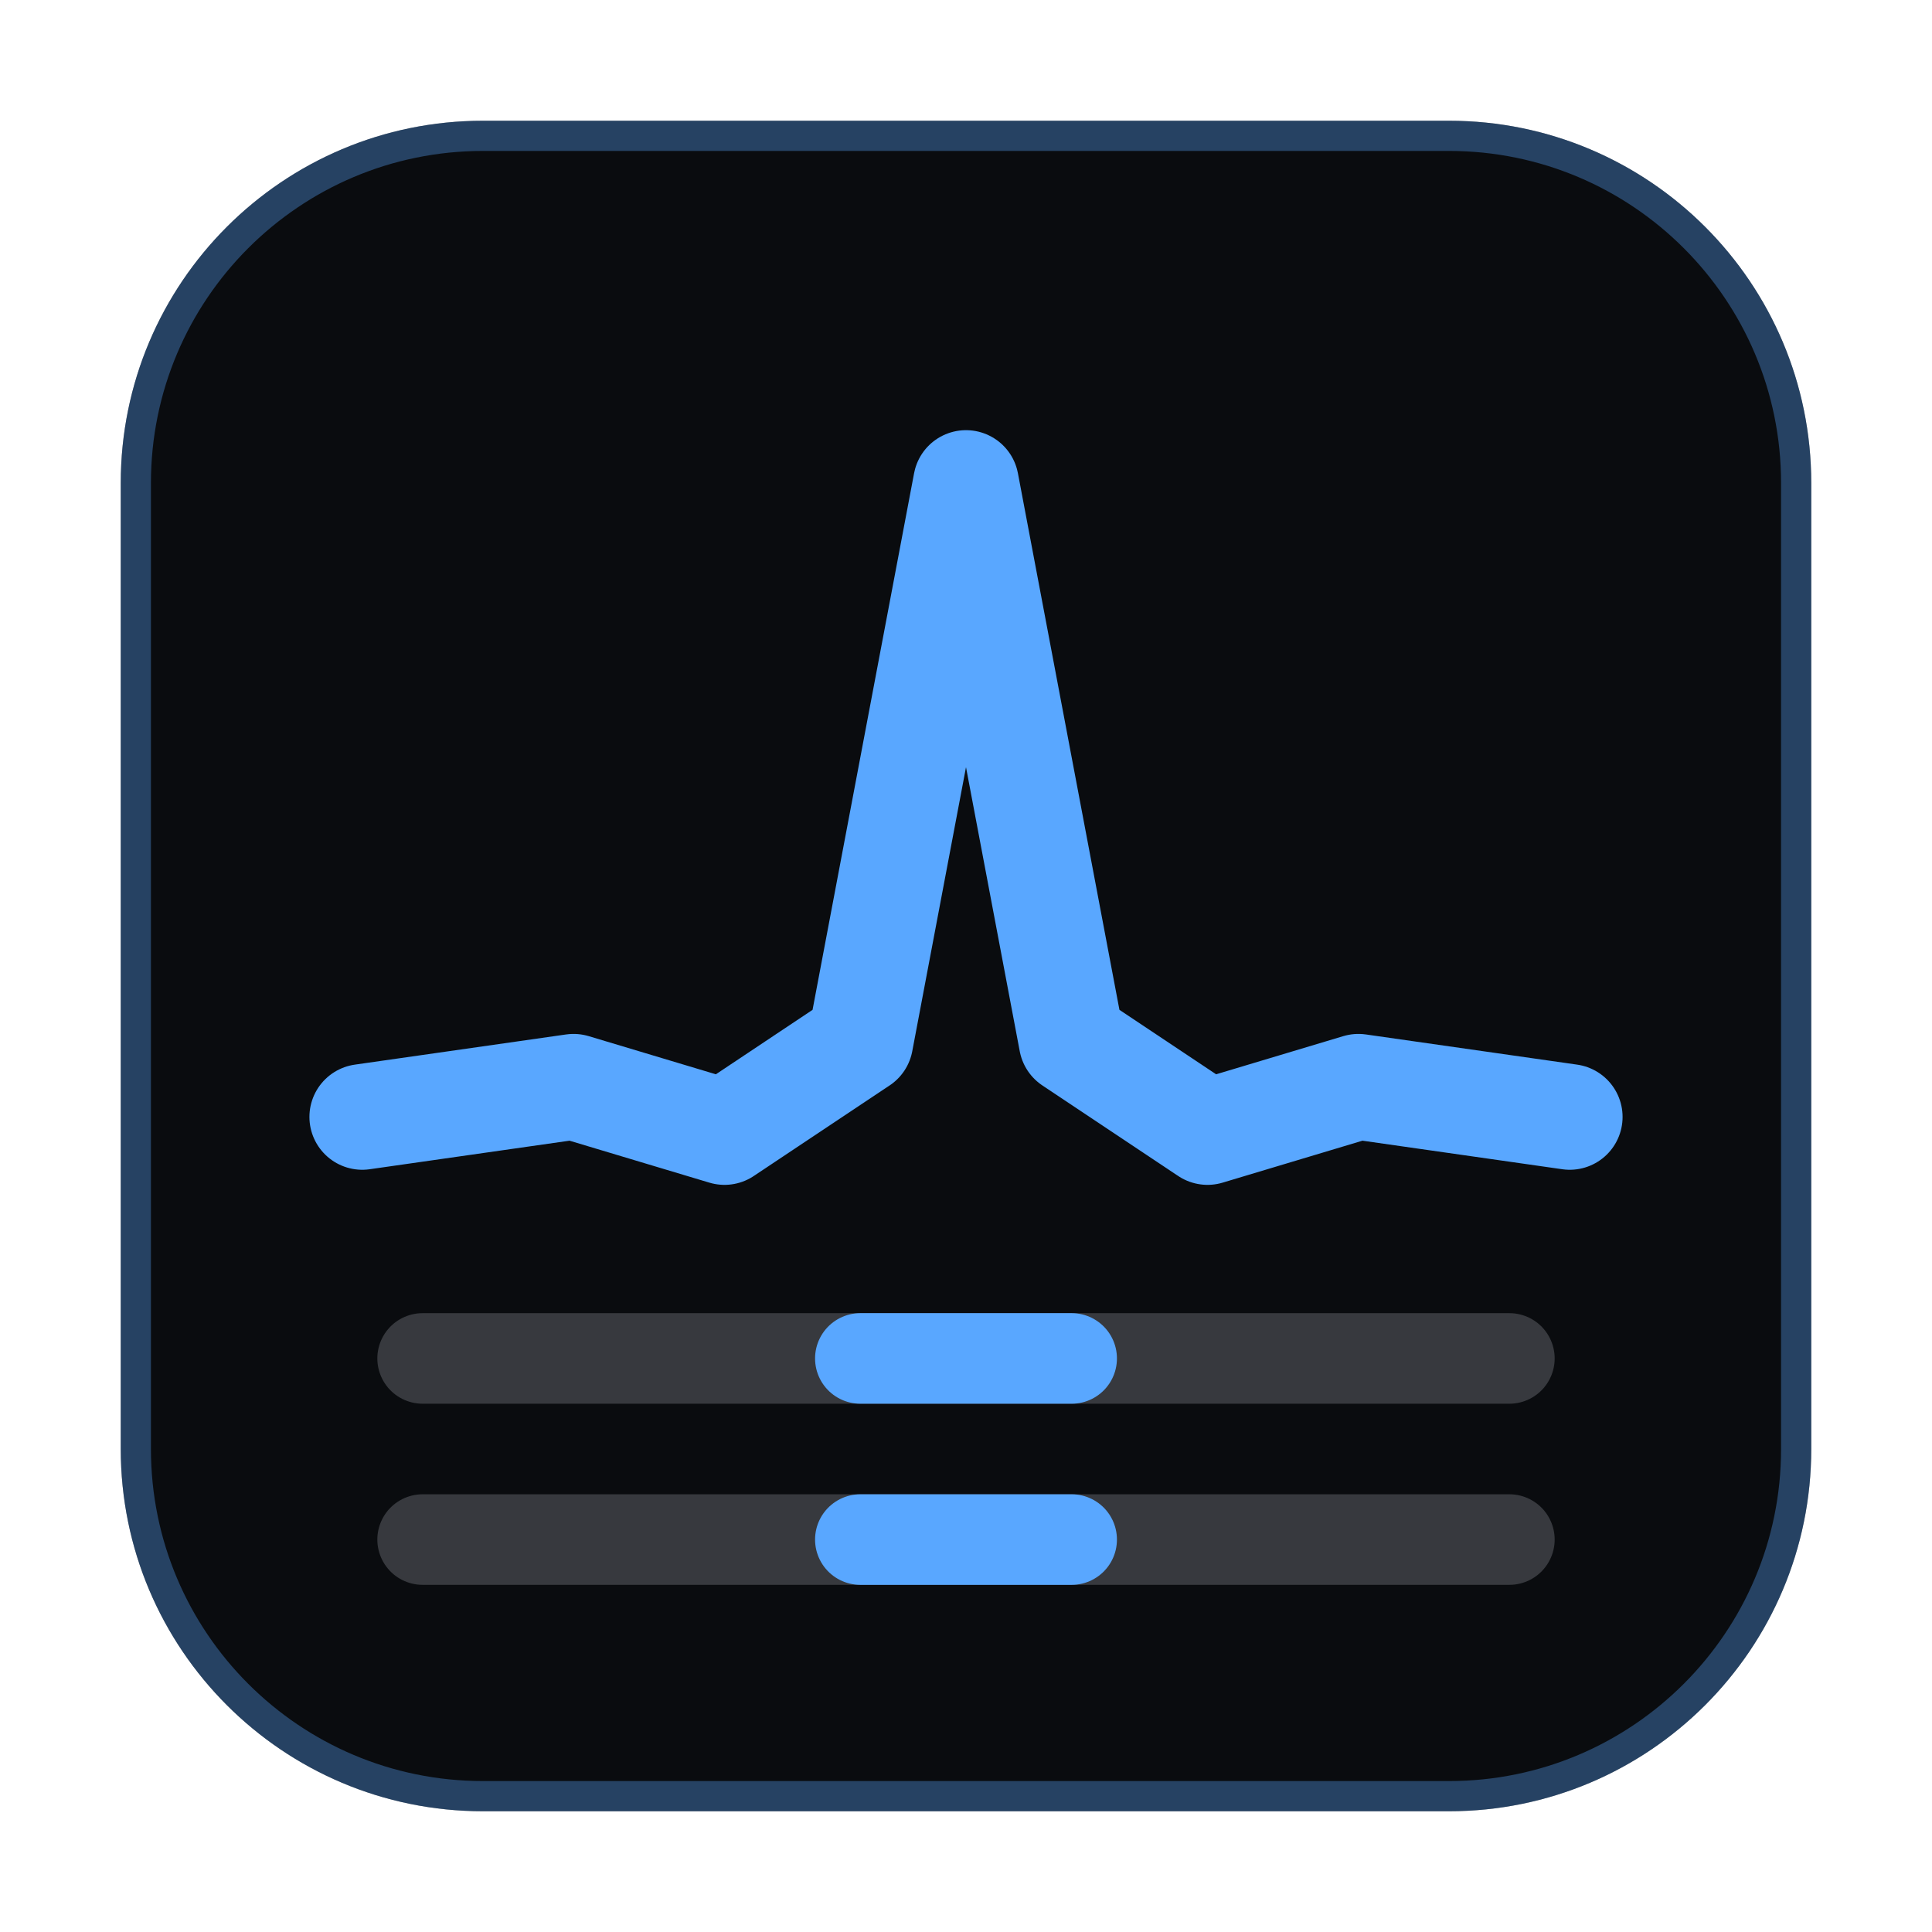
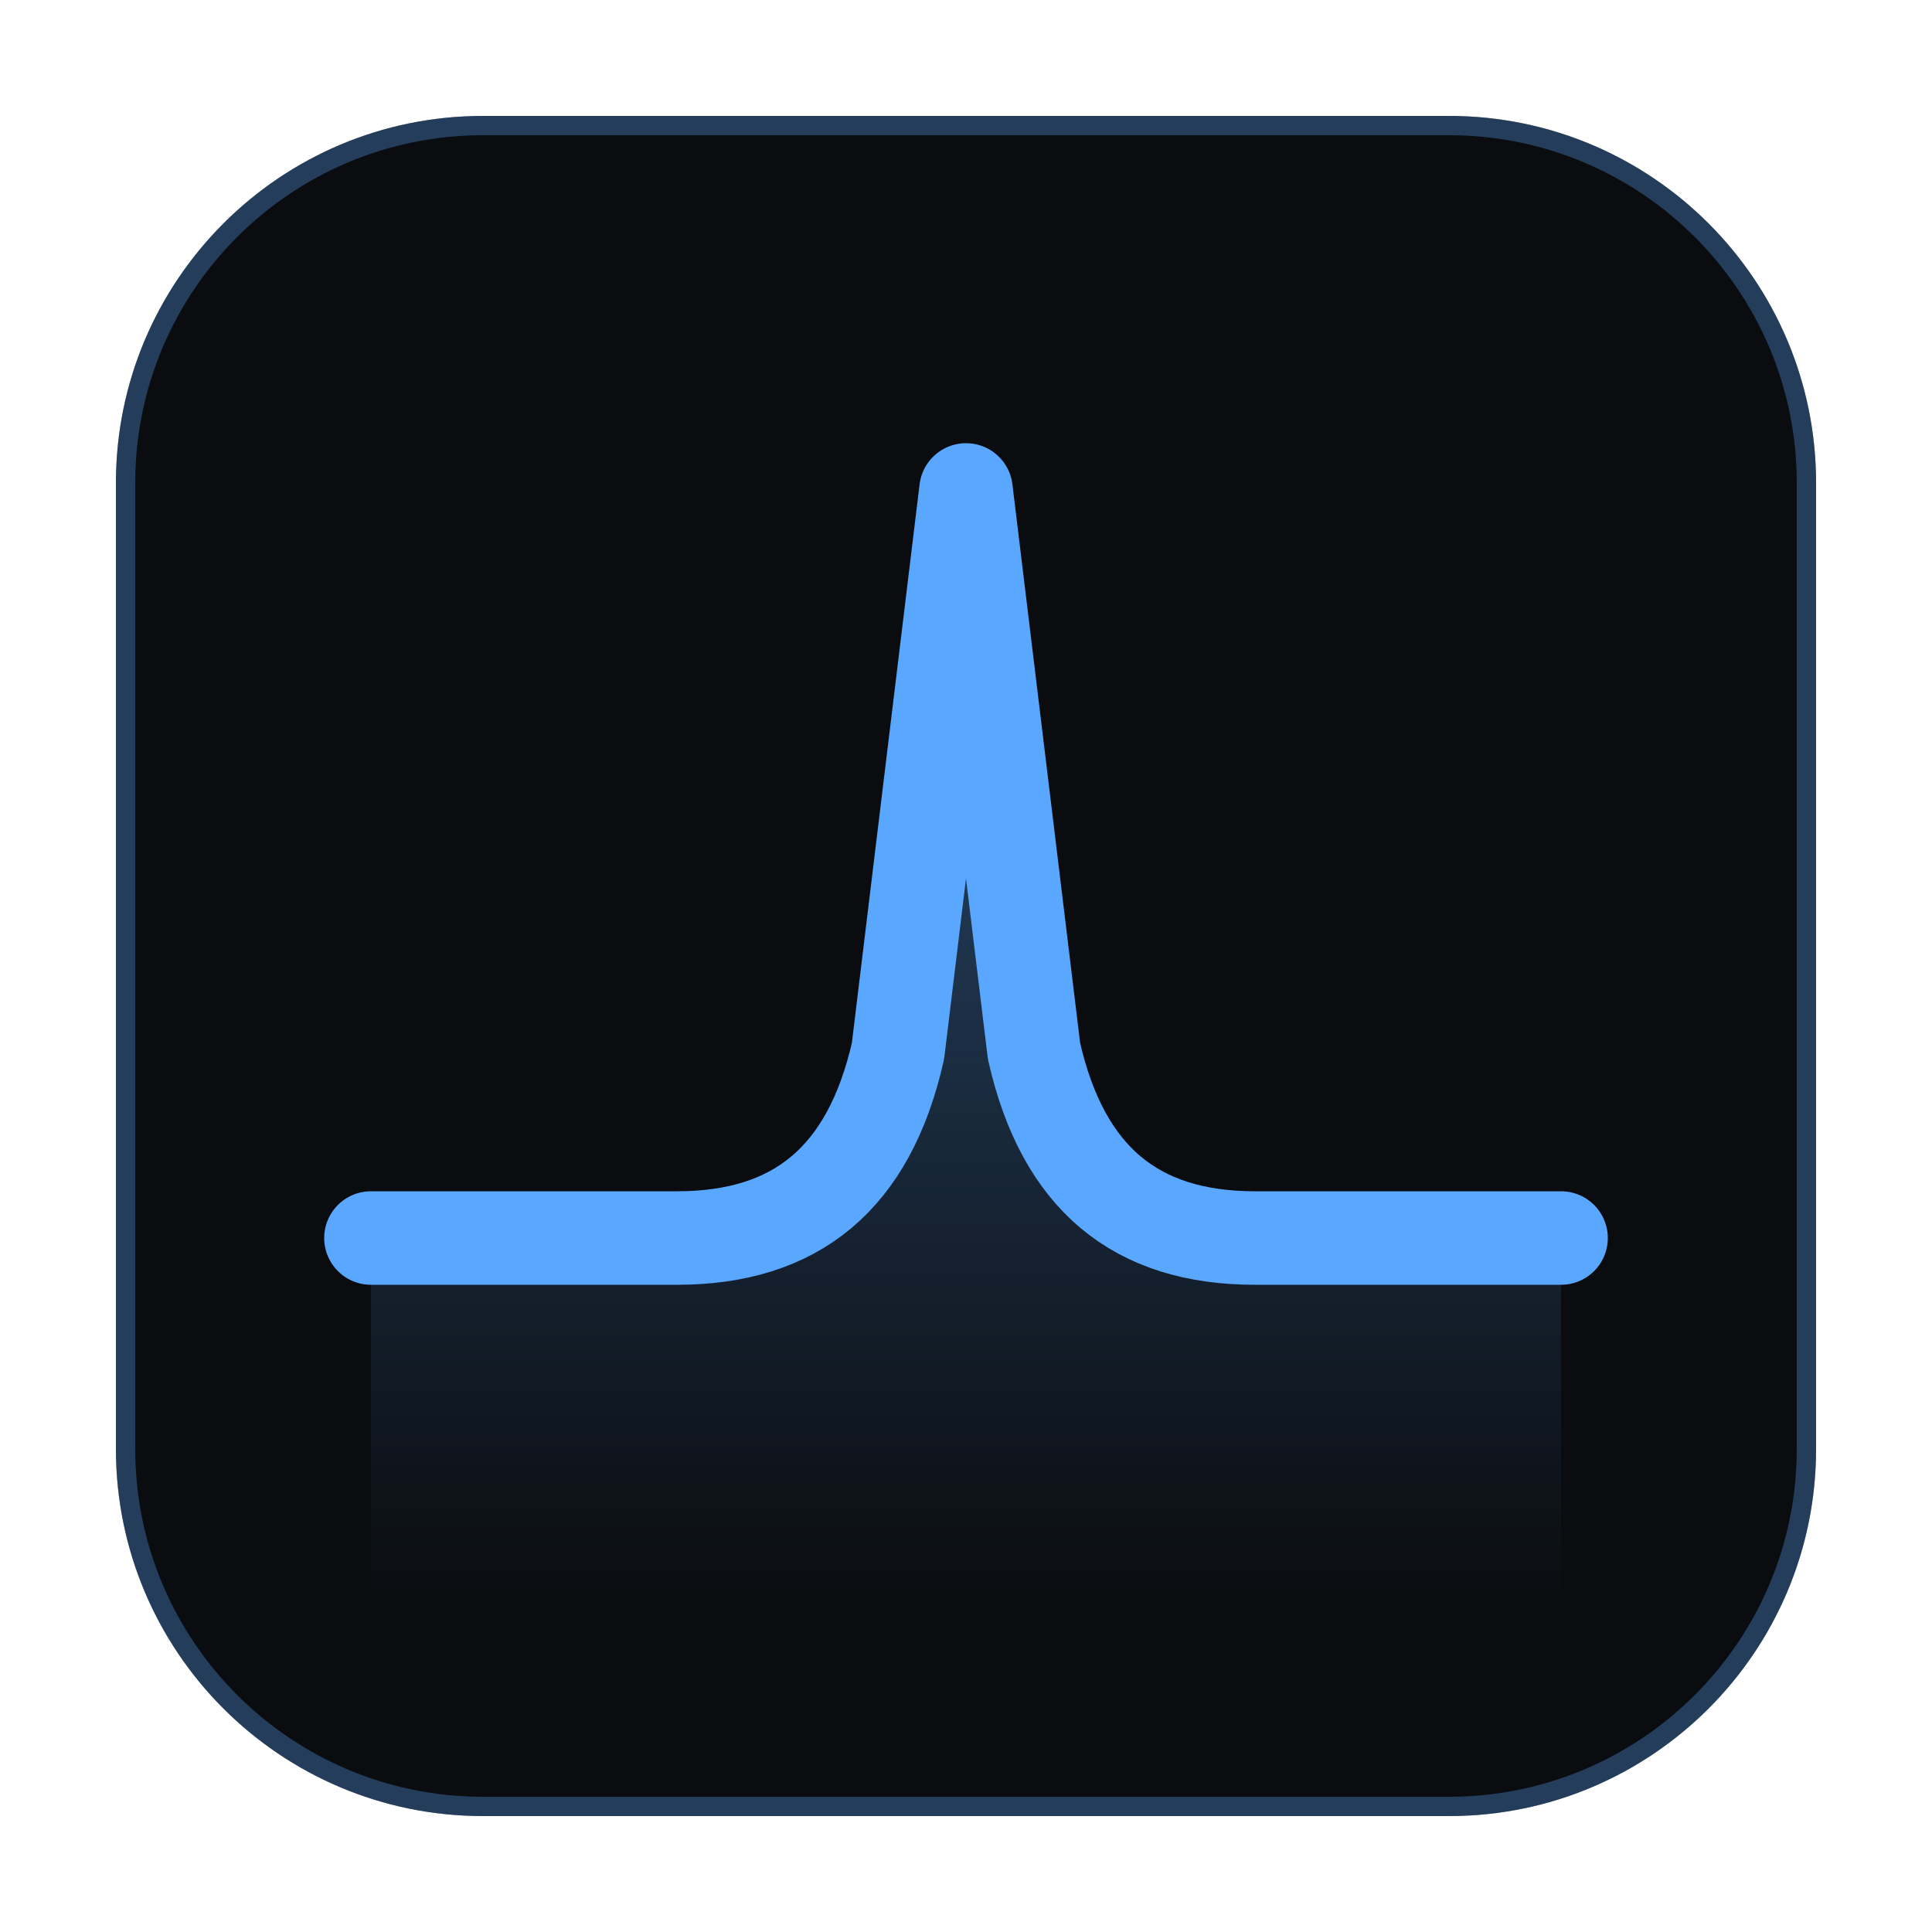
- <svg xmlns="http://www.w3.org/2000/svg" viewBox="0 0 128 128">
-   <rect x="8" y="8" width="112" height="112" rx="24" fill="#0a0c0f" />
-   <rect x="9" y="9" width="110" height="110" rx="23" fill="none" stroke="#59a7ff" stroke-opacity="0.35" stroke-width="2" />
-   <path d="M28 90h72M28 102h72" stroke="#d7dde5" stroke-opacity="0.22" stroke-width="6" stroke-linecap="round" />
-   <path d="M57 90h14M57 102h14" stroke="#59a7ff" stroke-width="6" stroke-linecap="round" />
-   <path d="M24 74l14-2 10 3 9-6 7-37 7 37 9 6 10-3 14 2" fill="none" stroke="#59a7ff" stroke-width="7" stroke-linecap="round" stroke-linejoin="round" />
+ <svg xmlns="http://www.w3.org/2000/svg" width="128" height="128" viewBox="0 0 100 100">
+   <clipPath id="tile">
+     <rect x="6" y="6" width="88" height="88" rx="19" />
+   </clipPath>
+   <g clip-path="url(#tile)">
+     <rect x="6" y="6" width="88" height="88" fill="#0a0c0f" />
+     <g transform="translate(6 6) scale(.88)">
+       <defs>
+         <linearGradient id="fill" x1="0" y1="0" x2="0" y2="1">
+           <stop offset=".2" stop-color="#59a7ff" stop-opacity="0.34" />
+           <stop offset="1" stop-color="#59a7ff" stop-opacity="0" />
+         </linearGradient>
+       </defs>
+       <path d="M15 66 H33 C40 66 44.3 62.5 46 55 L50 22 L54 55 C55.7 62.5 60 66 67 66 H85 V88 H15 Z" fill="url(#fill)" />
+       <path d="M15 66 H33 C40 66 44.3 62.5 46 55 L50 22 L54 55 C55.7 62.5 60 66 67 66 H85" fill="none" stroke="#59a7ff" stroke-width="5.5" stroke-linecap="round" stroke-linejoin="round" />
+     </g>
+   </g>
+   <rect x="6.5" y="6.5" width="87" height="87" rx="18.5" fill="none" stroke="#59a7ff" stroke-opacity=".32" />
</svg>
